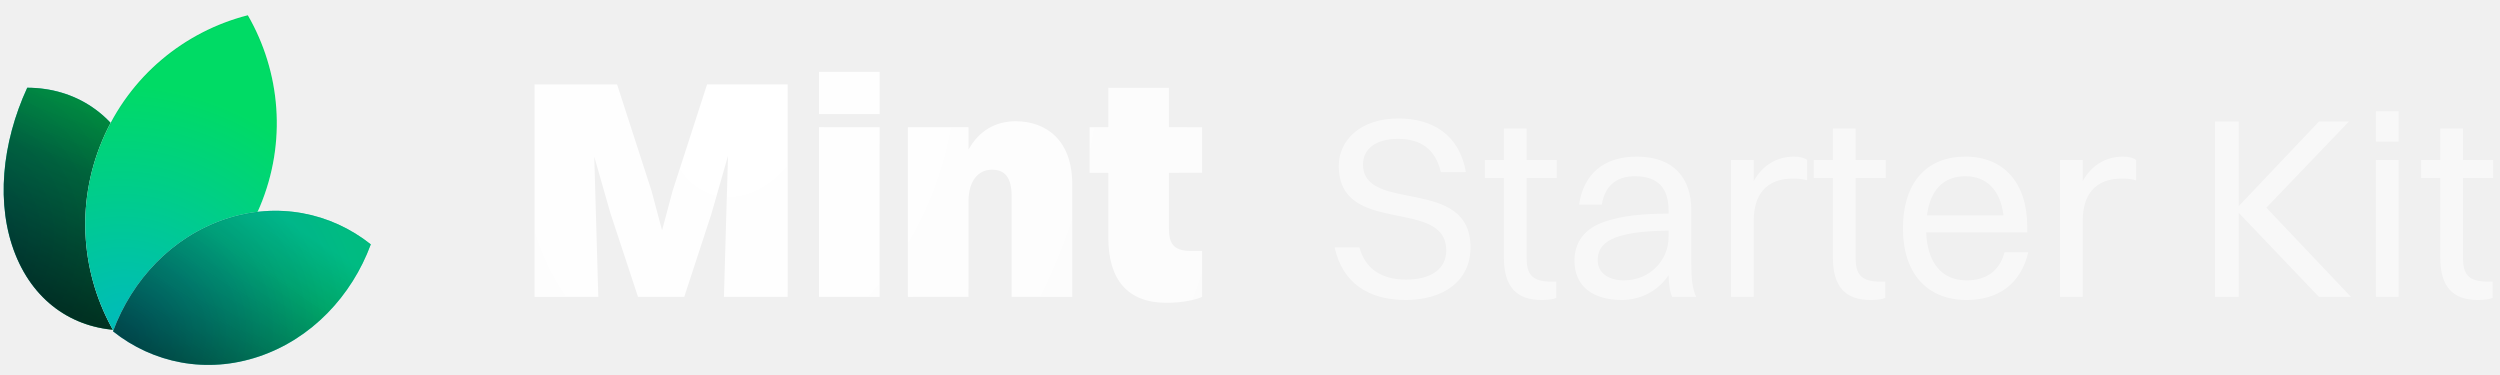
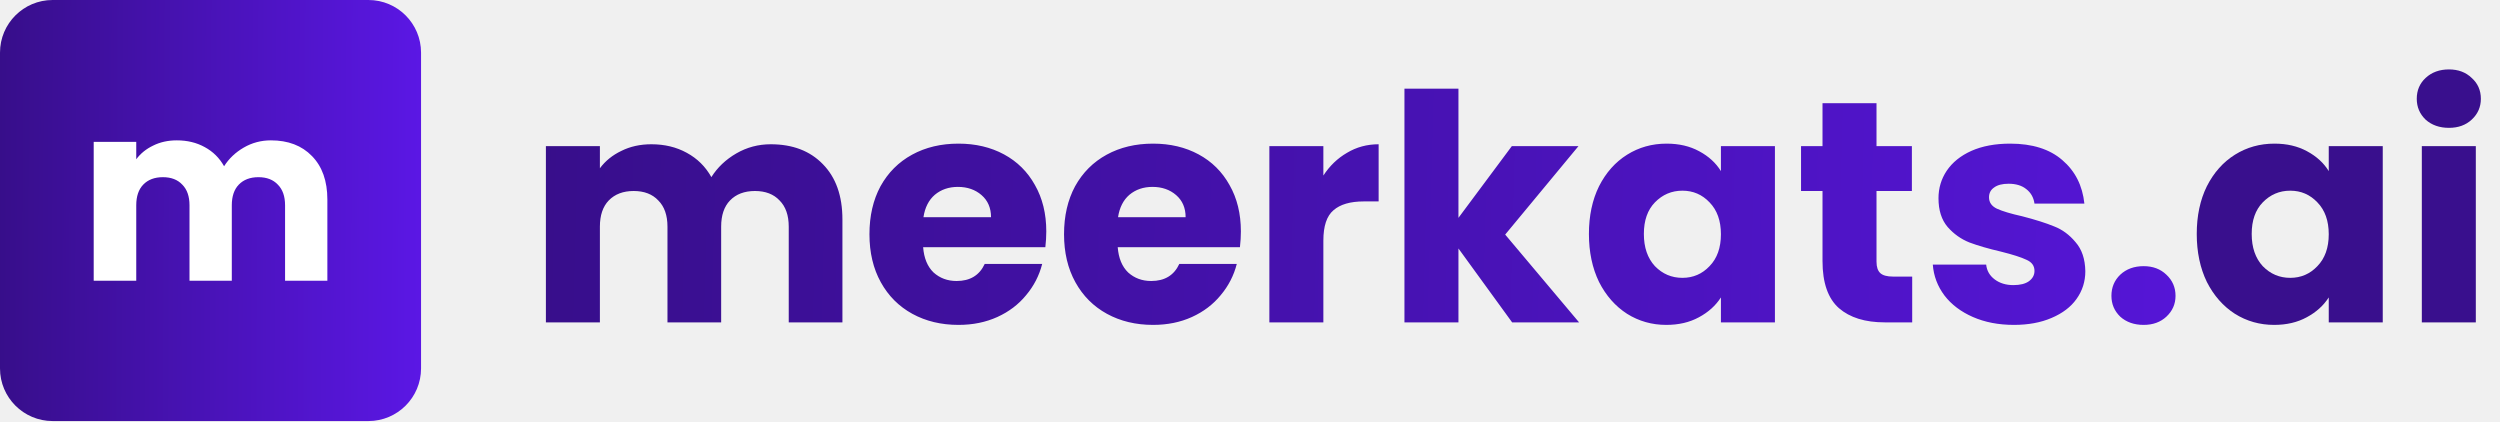
- <svg xmlns="http://www.w3.org/2000/svg" width="160" height="24" viewBox="0 0 160 24" fill="none">
-   <path d="M7.953 21.139C4.896 21.13 2.255 19.458 0.987 16.29C-0.28 13.121 0.109 9.163 1.744 5.615C4.801 5.624 7.442 7.296 8.71 10.465C9.977 13.633 9.588 17.591 7.953 21.139Z" fill="white" />
-   <path d="M7.953 21.139C4.896 21.13 2.255 19.458 0.987 16.29C-0.28 13.121 0.109 9.163 1.744 5.615C4.801 5.624 7.442 7.296 8.71 10.465C9.977 13.633 9.588 17.591 7.953 21.139Z" fill="url(#paint0_radial_115_109)" />
-   <path d="M7.953 21.139C4.896 21.13 2.255 19.458 0.987 16.29C-0.28 13.121 0.109 9.163 1.744 5.615C4.801 5.624 7.442 7.296 8.71 10.465C9.977 13.633 9.588 17.591 7.953 21.139Z" fill="black" fill-opacity="0.5" style="mix-blend-mode:hard-light" />
-   <path d="M7.953 21.139C4.896 21.13 2.255 19.458 0.987 16.29C-0.28 13.121 0.109 9.163 1.744 5.615C4.801 5.624 7.442 7.296 8.71 10.465C9.977 13.633 9.588 17.591 7.953 21.139Z" fill="url(#paint1_linear_115_109)" fill-opacity="0.5" style="mix-blend-mode:hard-light" />
-   <path d="M7.935 21.111C4.897 21.096 2.274 19.431 1.013 16.279C-0.248 13.124 0.136 9.182 1.762 5.643C4.8 5.659 7.423 7.324 8.684 10.476C9.945 13.63 9.561 17.572 7.935 21.111Z" stroke="url(#paint2_linear_115_109)" stroke-opacity="0.05" stroke-width="0.056" />
-   <path d="M7.31 21.257C11.354 20.221 14.884 17.375 16.628 13.236C18.373 9.097 17.945 4.587 15.86 0.976C11.816 2.012 8.287 4.858 6.542 8.998C4.797 13.137 5.225 17.646 7.31 21.257Z" fill="white" />
-   <path d="M7.31 21.257C11.354 20.221 14.884 17.375 16.628 13.236C18.373 9.097 17.945 4.587 15.86 0.976C11.816 2.012 8.287 4.858 6.542 8.998C4.797 13.137 5.225 17.646 7.31 21.257Z" fill="url(#paint3_radial_115_109)" />
-   <path d="M16.602 13.225C14.864 17.349 11.351 20.187 7.324 21.225C5.253 17.624 4.829 13.132 6.568 9.009C8.306 4.885 11.819 2.047 15.846 1.009C17.918 4.61 18.341 9.101 16.602 13.225Z" stroke="url(#paint4_linear_115_109)" stroke-opacity="0.05" stroke-width="0.056" />
-   <path d="M7.234 21.207C9.789 23.237 13.21 23.951 16.577 22.814C19.944 21.677 22.506 18.945 23.73 15.638C21.175 13.608 17.754 12.894 14.387 14.031C11.02 15.168 8.458 17.901 7.234 21.207Z" fill="white" />
-   <path d="M7.234 21.207C9.789 23.237 13.21 23.951 16.577 22.814C19.944 21.677 22.506 18.945 23.73 15.638C21.175 13.608 17.754 12.894 14.387 14.031C11.02 15.168 8.458 17.901 7.234 21.207Z" fill="url(#paint5_radial_115_109)" />
-   <path d="M7.234 21.207C9.789 23.237 13.21 23.951 16.577 22.814C19.944 21.677 22.506 18.945 23.73 15.638C21.175 13.608 17.754 12.894 14.387 14.031C11.02 15.168 8.458 17.901 7.234 21.207Z" fill="black" fill-opacity="0.2" style="mix-blend-mode:hard-light" />
-   <path d="M7.234 21.207C9.789 23.237 13.21 23.951 16.577 22.814C19.944 21.677 22.506 18.945 23.73 15.638C21.175 13.608 17.754 12.894 14.387 14.031C11.02 15.168 8.458 17.901 7.234 21.207Z" fill="url(#paint6_linear_115_109)" fill-opacity="0.5" style="mix-blend-mode:hard-light" />
-   <path d="M16.568 22.787C13.218 23.918 9.814 23.212 7.267 21.198C8.492 17.907 11.044 15.189 14.396 14.058C17.747 12.927 21.15 13.633 23.697 15.648C22.472 18.938 19.92 21.656 16.568 22.787Z" stroke="url(#paint7_linear_115_109)" stroke-opacity="0.05" stroke-width="0.056" />
-   <path d="M34.212 19V5.4H39.492L41.692 12.2L42.372 14.74L43.052 12.2L45.252 5.4H50.412V19H46.332L46.592 9.98L45.532 13.68L43.792 19H40.832L39.052 13.6L38.032 10.02L38.292 19H34.212ZM52.416 7.3V4.6H56.295V7.3H52.416ZM52.416 19V8.14H56.295V19H52.416ZM58.104 19V8.14H61.984V9.58C62.664 8.34 63.744 7.76 65.004 7.76C66.964 7.76 68.624 8.98 68.624 11.78V19H64.744V12.56C64.744 11.34 64.304 10.86 63.484 10.86C62.604 10.86 61.984 11.58 61.984 12.88V19H58.104ZM70.933 15.22V11.06H69.733V8.14H70.933V5.62H74.813V8.14H76.933V11.06H74.813V14.6C74.813 15.5 75.033 16.06 76.213 16.06H76.933V19C76.493 19.2 75.673 19.38 74.653 19.38C72.153 19.38 70.933 17.88 70.933 15.22Z" fill="url(#paint8_radial_115_109)" />
-   <path d="M87.232 10.519C87.232 13.687 94.112 11.229 94.112 15.832C94.112 17.994 92.364 19.198 89.971 19.198C87.562 19.198 85.912 18.093 85.417 15.832H87.001C87.364 17.169 88.371 17.895 89.987 17.895C91.671 17.895 92.561 17.152 92.561 16.03C92.561 12.598 85.681 15.155 85.681 10.618C85.681 9.001 87.034 7.582 89.509 7.582C91.671 7.582 93.403 8.621 93.816 11.014H92.215C91.868 9.529 90.912 8.886 89.476 8.886C88.057 8.886 87.232 9.529 87.232 10.519ZM96.25 16.476V11.393H95.029V10.239H96.25V8.226H97.702V10.239H99.632V11.393H97.702V16.476C97.702 17.532 98.015 18.026 99.302 18.026H99.599V19.066C99.434 19.148 99.071 19.198 98.659 19.198C97.025 19.198 96.25 18.323 96.25 16.476ZM102.516 13.093H101.064C101.345 11.162 102.615 10.024 104.76 10.024C107.103 10.024 108.242 11.393 108.242 13.44V16.888C108.242 17.895 108.324 18.521 108.555 19H107.021C106.856 18.654 106.806 18.142 106.79 17.614C106.047 18.72 104.859 19.198 103.803 19.198C101.988 19.198 100.767 18.357 100.767 16.69C100.767 15.486 101.427 14.611 102.714 14.182C103.902 13.786 105.107 13.687 106.79 13.671V13.473C106.79 12.053 106.13 11.278 104.628 11.278C103.374 11.278 102.698 11.971 102.516 13.093ZM102.252 16.657C102.252 17.465 102.929 17.944 103.952 17.944C105.569 17.944 106.79 16.674 106.79 15.172V14.759C103.061 14.793 102.252 15.585 102.252 16.657ZM110.787 19V10.239H112.239V11.591C112.833 10.519 113.774 10.024 114.83 10.024C115.176 10.024 115.49 10.107 115.655 10.239V11.542C115.407 11.46 115.094 11.427 114.747 11.427C112.998 11.427 112.239 12.515 112.239 14.1V19H110.787ZM117.305 16.476V11.393H116.084V10.239H117.305V8.226H118.757V10.239H120.688V11.393H118.757V16.476C118.757 17.532 119.071 18.026 120.358 18.026H120.655V19.066C120.49 19.148 120.127 19.198 119.714 19.198C118.081 19.198 117.305 18.323 117.305 16.476ZM129.809 16.145C129.33 18.192 127.862 19.198 125.865 19.198C123.324 19.198 121.79 17.482 121.79 14.627C121.79 11.658 123.324 10.024 125.783 10.024C128.258 10.024 129.743 11.723 129.743 14.512V14.875H123.275C123.357 16.838 124.281 17.944 125.865 17.944C127.103 17.944 127.977 17.35 128.291 16.145H129.809ZM125.783 11.278C124.38 11.278 123.539 12.152 123.324 13.786H128.225C128.027 12.169 127.152 11.278 125.783 11.278ZM131.843 19V10.239H133.295V11.591C133.889 10.519 134.829 10.024 135.885 10.024C136.232 10.024 136.545 10.107 136.71 10.239V11.542C136.463 11.46 136.149 11.427 135.803 11.427C134.054 11.427 133.295 12.515 133.295 14.1V19H131.843ZM141.763 19V7.78H143.281V13.192L148.413 7.78H150.327L145.047 13.291L150.459 19H148.413L143.281 13.621V19H141.763ZM152.06 9.067V7.12H153.512V9.067H152.06ZM152.06 19V10.239H153.512V19H152.06ZM156.178 16.476V11.393H154.957V10.239H156.178V8.226H157.63V10.239H159.56V11.393H157.63V16.476C157.63 17.532 157.943 18.026 159.23 18.026H159.527V19.066C159.362 19.148 158.999 19.198 158.587 19.198C156.953 19.198 156.178 18.323 156.178 16.476Z" fill="white" fill-opacity="0.55" />
+ <svg xmlns="http://www.w3.org/2000/svg" width="190" height="32" viewBox="0 0 190 32" fill="none">
+   <rect width="32" height="32" rx="4" fill="url(#paint0_linear_1013_2048)" />
+   <path d="M20.587 10.667C21.898 10.667 22.938 11.064 23.707 11.858C24.489 12.653 24.88 13.756 24.88 15.168V21.334H21.665V15.603C21.665 14.922 21.482 14.399 21.116 14.033C20.763 13.655 20.272 13.466 19.641 13.466C19.011 13.466 18.513 13.655 18.147 14.033C17.794 14.399 17.617 14.922 17.617 15.603V21.334H14.402V15.603C14.402 14.922 14.22 14.399 13.854 14.033C13.501 13.655 13.009 13.466 12.379 13.466C11.748 13.466 11.25 13.655 10.885 14.033C10.532 14.399 10.355 14.922 10.355 15.603V21.334H7.121V10.78H10.355V12.104C10.683 11.663 11.112 11.316 11.641 11.064C12.171 10.799 12.77 10.667 13.438 10.667C14.232 10.667 14.938 10.837 15.556 11.178C16.186 11.518 16.678 12.004 17.031 12.634C17.397 12.054 17.895 11.581 18.525 11.216C19.156 10.85 19.843 10.667 20.587 10.667Z" fill="white" />
+   <path d="M58.576 10.964C60.24 10.964 61.56 11.468 62.536 12.476C63.528 13.484 64.024 14.884 64.024 16.676V24.5H59.944V17.228C59.944 16.364 59.712 15.7 59.248 15.236C58.8 14.756 58.176 14.516 57.376 14.516C56.576 14.516 55.944 14.756 55.48 15.236C55.032 15.7 54.808 16.364 54.808 17.228V24.5H50.728V17.228C50.728 16.364 50.496 15.7 50.032 15.236C49.584 14.756 48.96 14.516 48.16 14.516C47.36 14.516 46.728 14.756 46.264 15.236C45.816 15.7 45.592 16.364 45.592 17.228V24.5H41.488V11.108H45.592V12.788C46.008 12.228 46.552 11.788 47.224 11.468C47.896 11.132 48.656 10.964 49.504 10.964C50.512 10.964 51.408 11.18 52.192 11.612C52.992 12.044 53.616 12.66 54.064 13.46C54.528 12.724 55.16 12.124 55.96 11.66C56.76 11.196 57.632 10.964 58.576 10.964ZM79.518 17.588C79.518 17.972 79.494 18.372 79.446 18.788H70.158C70.222 19.62 70.486 20.26 70.95 20.708C71.43 21.14 72.014 21.356 72.702 21.356C73.726 21.356 74.438 20.924 74.838 20.06H79.206C78.982 20.94 78.574 21.732 77.982 22.436C77.406 23.14 76.678 23.692 75.798 24.092C74.918 24.492 73.934 24.692 72.846 24.692C71.534 24.692 70.366 24.412 69.342 23.852C68.318 23.292 67.518 22.492 66.942 21.452C66.366 20.412 66.078 19.196 66.078 17.804C66.078 16.412 66.358 15.196 66.918 14.156C67.494 13.116 68.294 12.316 69.318 11.756C70.342 11.196 71.518 10.916 72.846 10.916C74.142 10.916 75.294 11.188 76.302 11.732C77.31 12.276 78.094 13.052 78.654 14.06C79.23 15.068 79.518 16.244 79.518 17.588ZM75.318 16.508C75.318 15.804 75.078 15.244 74.598 14.828C74.118 14.412 73.518 14.204 72.798 14.204C72.11 14.204 71.526 14.404 71.046 14.804C70.582 15.204 70.294 15.772 70.182 16.508H75.318ZM94.307 17.588C94.307 17.972 94.283 18.372 94.235 18.788H84.947C85.011 19.62 85.275 20.26 85.739 20.708C86.219 21.14 86.803 21.356 87.491 21.356C88.515 21.356 89.227 20.924 89.627 20.06H93.995C93.771 20.94 93.363 21.732 92.771 22.436C92.195 23.14 91.467 23.692 90.587 24.092C89.707 24.492 88.723 24.692 87.635 24.692C86.323 24.692 85.155 24.412 84.131 23.852C83.107 23.292 82.307 22.492 81.731 21.452C81.155 20.412 80.867 19.196 80.867 17.804C80.867 16.412 81.147 15.196 81.707 14.156C82.283 13.116 83.083 12.316 84.107 11.756C85.131 11.196 86.307 10.916 87.635 10.916C88.931 10.916 90.083 11.188 91.091 11.732C92.099 12.276 92.883 13.052 93.443 14.06C94.019 15.068 94.307 16.244 94.307 17.588ZM90.107 16.508C90.107 15.804 89.867 15.244 89.387 14.828C88.907 14.412 88.307 14.204 87.587 14.204C86.899 14.204 86.315 14.404 85.835 14.804C85.371 15.204 85.083 15.772 84.971 16.508H90.107ZM100.576 13.34C101.056 12.604 101.656 12.028 102.376 11.612C103.096 11.18 103.896 10.964 104.776 10.964V15.308H103.648C102.624 15.308 101.856 15.532 101.344 15.98C100.832 16.412 100.576 17.18 100.576 18.284V24.5H96.472V11.108H100.576V13.34ZM114.922 24.5L110.842 18.884V24.5H106.738V6.74H110.842V16.556L114.898 11.108H119.962L114.394 17.828L120.01 24.5H114.922ZM120.758 17.78C120.758 16.404 121.014 15.196 121.526 14.156C122.054 13.116 122.766 12.316 123.662 11.756C124.558 11.196 125.558 10.916 126.662 10.916C127.606 10.916 128.43 11.108 129.134 11.492C129.854 11.876 130.406 12.38 130.79 13.004V11.108H134.894V24.5H130.79V22.604C130.39 23.228 129.83 23.732 129.11 24.116C128.406 24.5 127.582 24.692 126.638 24.692C125.55 24.692 124.558 24.412 123.662 23.852C122.766 23.276 122.054 22.468 121.526 21.428C121.014 20.372 120.758 19.156 120.758 17.78ZM130.79 17.804C130.79 16.78 130.502 15.972 129.926 15.38C129.366 14.788 128.678 14.492 127.862 14.492C127.046 14.492 126.35 14.788 125.774 15.38C125.214 15.956 124.934 16.756 124.934 17.78C124.934 18.804 125.214 19.62 125.774 20.228C126.35 20.82 127.046 21.116 127.862 21.116C128.678 21.116 129.366 20.82 129.926 20.228C130.502 19.636 130.79 18.828 130.79 17.804ZM145.327 21.02V24.5H143.239C141.751 24.5 140.591 24.14 139.759 23.42C138.927 22.684 138.511 21.492 138.511 19.844V14.516H136.879V11.108H138.511V7.844H142.615V11.108H145.303V14.516H142.615V19.892C142.615 20.292 142.711 20.58 142.903 20.756C143.095 20.932 143.415 21.02 143.863 21.02H145.327ZM153.061 24.692C151.893 24.692 150.853 24.492 149.941 24.092C149.029 23.692 148.309 23.148 147.781 22.46C147.253 21.756 146.957 20.972 146.893 20.108H150.949C150.997 20.572 151.213 20.948 151.597 21.236C151.981 21.524 152.453 21.668 153.013 21.668C153.525 21.668 153.917 21.572 154.189 21.38C154.477 21.172 154.621 20.908 154.621 20.588C154.621 20.204 154.421 19.924 154.021 19.748C153.621 19.556 152.973 19.348 152.077 19.124C151.117 18.9 150.317 18.668 149.677 18.428C149.037 18.172 148.485 17.78 148.021 17.252C147.557 16.708 147.325 15.98 147.325 15.068C147.325 14.3 147.533 13.604 147.949 12.98C148.381 12.34 149.005 11.836 149.821 11.468C150.653 11.1 151.637 10.916 152.773 10.916C154.453 10.916 155.773 11.332 156.733 12.164C157.709 12.996 158.269 14.1 158.413 15.476H154.621C154.557 15.012 154.349 14.644 153.997 14.372C153.661 14.1 153.213 13.964 152.653 13.964C152.173 13.964 151.805 14.06 151.549 14.252C151.293 14.428 151.165 14.676 151.165 14.996C151.165 15.38 151.365 15.668 151.765 15.86C152.181 16.052 152.821 16.244 153.685 16.436C154.677 16.692 155.485 16.948 156.109 17.204C156.733 17.444 157.277 17.844 157.741 18.404C158.221 18.948 158.469 19.684 158.485 20.612C158.485 21.396 158.261 22.1 157.813 22.724C157.381 23.332 156.749 23.812 155.917 24.164C155.101 24.516 154.149 24.692 153.061 24.692ZM162.916 24.692C162.196 24.692 161.604 24.484 161.14 24.068C160.692 23.636 160.468 23.108 160.468 22.484C160.468 21.844 160.692 21.308 161.14 20.876C161.604 20.444 162.196 20.228 162.916 20.228C163.62 20.228 164.196 20.444 164.644 20.876C165.108 21.308 165.34 21.844 165.34 22.484C165.34 23.108 165.108 23.636 164.644 24.068C164.196 24.484 163.62 24.692 162.916 24.692Z" fill="url(#paint1_linear_1013_2048)" />
+   <path d="M166.953 17.78C166.953 16.404 167.209 15.196 167.721 14.156C168.249 13.116 168.961 12.316 169.857 11.756C170.753 11.196 171.753 10.916 172.857 10.916C173.801 10.916 174.625 11.108 175.329 11.492C176.049 11.876 176.601 12.38 176.985 13.004V11.108H181.089V24.5H176.985V22.604C176.585 23.228 176.025 23.732 175.305 24.116C174.601 24.5 173.777 24.692 172.833 24.692C171.745 24.692 170.753 24.412 169.857 23.852C168.961 23.276 168.249 22.468 167.721 21.428C167.209 20.372 166.953 19.156 166.953 17.78ZM176.985 17.804C176.985 16.78 176.697 15.972 176.121 15.38C175.561 14.788 174.873 14.492 174.057 14.492C173.241 14.492 172.545 14.788 171.969 15.38C171.409 15.956 171.129 16.756 171.129 17.78C171.129 18.804 171.409 19.62 171.969 20.228C172.545 20.82 173.241 21.116 174.057 21.116C174.873 21.116 175.561 20.82 176.121 20.228C176.697 19.636 176.985 18.828 176.985 17.804ZM186.122 9.716C185.402 9.716 184.81 9.508 184.346 9.092C183.898 8.66 183.674 8.132 183.674 7.508C183.674 6.868 183.898 6.34 184.346 5.924C184.81 5.492 185.402 5.276 186.122 5.276C186.826 5.276 187.402 5.492 187.85 5.924C188.314 6.34 188.546 6.868 188.546 7.508C188.546 8.132 188.314 8.66 187.85 9.092C187.402 9.508 186.826 9.716 186.122 9.716ZM188.162 11.108V24.5H184.058V11.108H188.162Z" fill="#390F8D" />
  <defs>
-     <radialGradient id="paint0_radial_115_109" cx="0" cy="0" r="1" gradientUnits="userSpaceOnUse" gradientTransform="translate(-3.00503 15.023) rotate(-10.029) scale(17.9572 17.784)">
-       <stop stop-color="#00B0BB" />
-       <stop offset="1" stop-color="#00DB65" />
-     </radialGradient>
-     <linearGradient id="paint1_linear_115_109" x1="7.39" y1="4.813" x2="1.63" y2="18.689" gradientUnits="userSpaceOnUse">
-       <stop stop-color="#18E299" />
-       <stop offset="1" />
+     <linearGradient id="paint0_linear_1013_2048" x1="0" y1="0" x2="32.154" y2="0.155" gradientUnits="userSpaceOnUse">
+       <stop stop-color="#370E8A" />
+       <stop offset="1" stop-color="#5B17E5" />
    </linearGradient>
-     <linearGradient id="paint2_linear_115_109" x1="7.948" y1="8.016" x2="1.761" y2="18.746" gradientUnits="userSpaceOnUse">
-       <stop />
-       <stop offset="1" stop-opacity="0" />
+     <linearGradient id="paint1_linear_1013_2048" x1="40" y1="2.5" x2="190.615" y2="6.535" gradientUnits="userSpaceOnUse">
+       <stop stop-color="#370E8A" />
+       <stop offset="1" stop-color="#5B17E5" />
    </linearGradient>
-     <radialGradient id="paint3_radial_115_109" cx="0" cy="0" r="1" gradientUnits="userSpaceOnUse" gradientTransform="translate(8.11404 20.8822) rotate(-75.7542) scale(21.6246 23.7772)">
-       <stop stop-color="#00BBBB" />
-       <stop offset="0.713" stop-color="#00DB65" />
-     </radialGradient>
-     <linearGradient id="paint4_linear_115_109" x1="7.602" y1="5.871" x2="15.556" y2="16.372" gradientUnits="userSpaceOnUse">
-       <stop />
-       <stop offset="1" stop-opacity="0" />
-     </linearGradient>
-     <radialGradient id="paint5_radial_115_109" cx="0" cy="0" r="1" gradientUnits="userSpaceOnUse" gradientTransform="translate(7.84537 21.5181) rotate(-20.3525) scale(18.5603 17.32)">
-       <stop stop-color="#00B0BB" />
-       <stop offset="1" stop-color="#00DB65" />
-     </radialGradient>
-     <linearGradient id="paint6_linear_115_109" x1="16.808" y1="13.007" x2="10.041" y2="22.994" gradientUnits="userSpaceOnUse">
-       <stop stop-color="#00B1BC" />
-       <stop offset="1" />
-     </linearGradient>
-     <linearGradient id="paint7_linear_115_109" x1="16.808" y1="13.007" x2="14.169" y2="23.841" gradientUnits="userSpaceOnUse">
-       <stop />
-       <stop offset="1" stop-opacity="0" />
-     </linearGradient>
-     <radialGradient id="paint8_radial_115_109" cx="0" cy="0" r="1" gradientUnits="userSpaceOnUse" gradientTransform="translate(47.2781 7) rotate(19.0047) scale(67.5582 85.7506)">
-       <stop stop-color="white" />
-       <stop offset="1" stop-color="white" stop-opacity="0.5" />
-     </radialGradient>
  </defs>
</svg>
